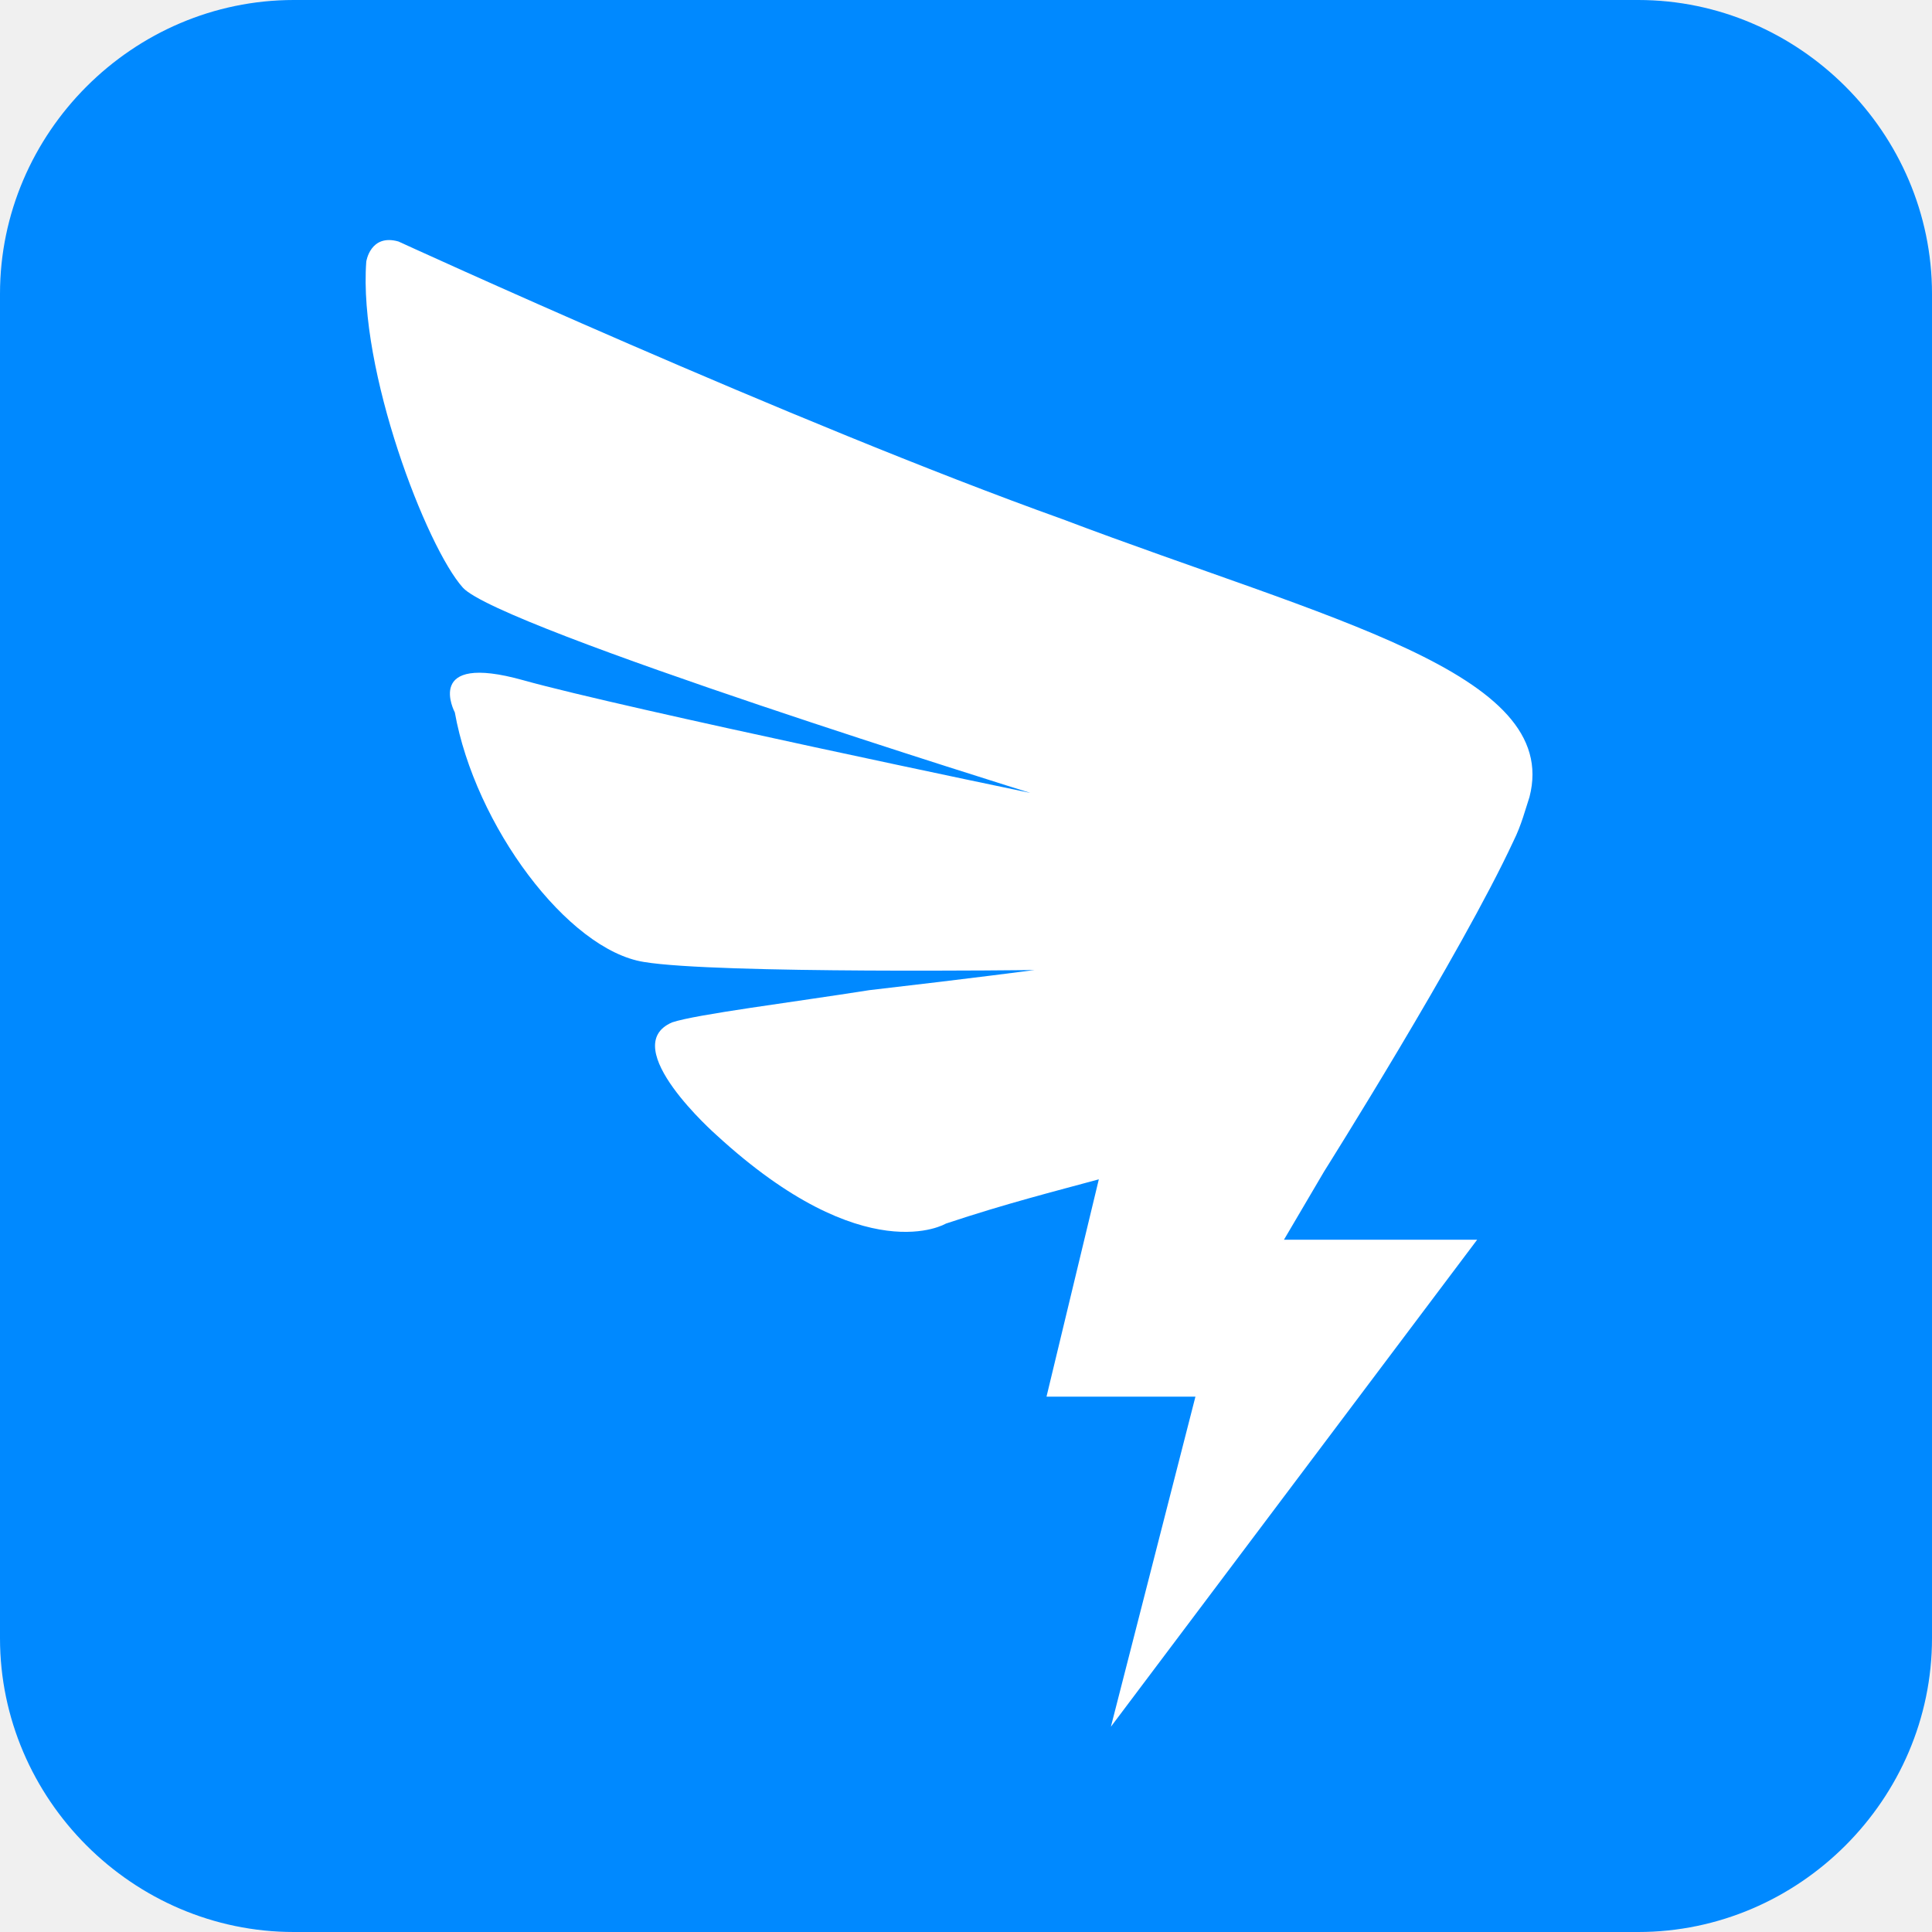
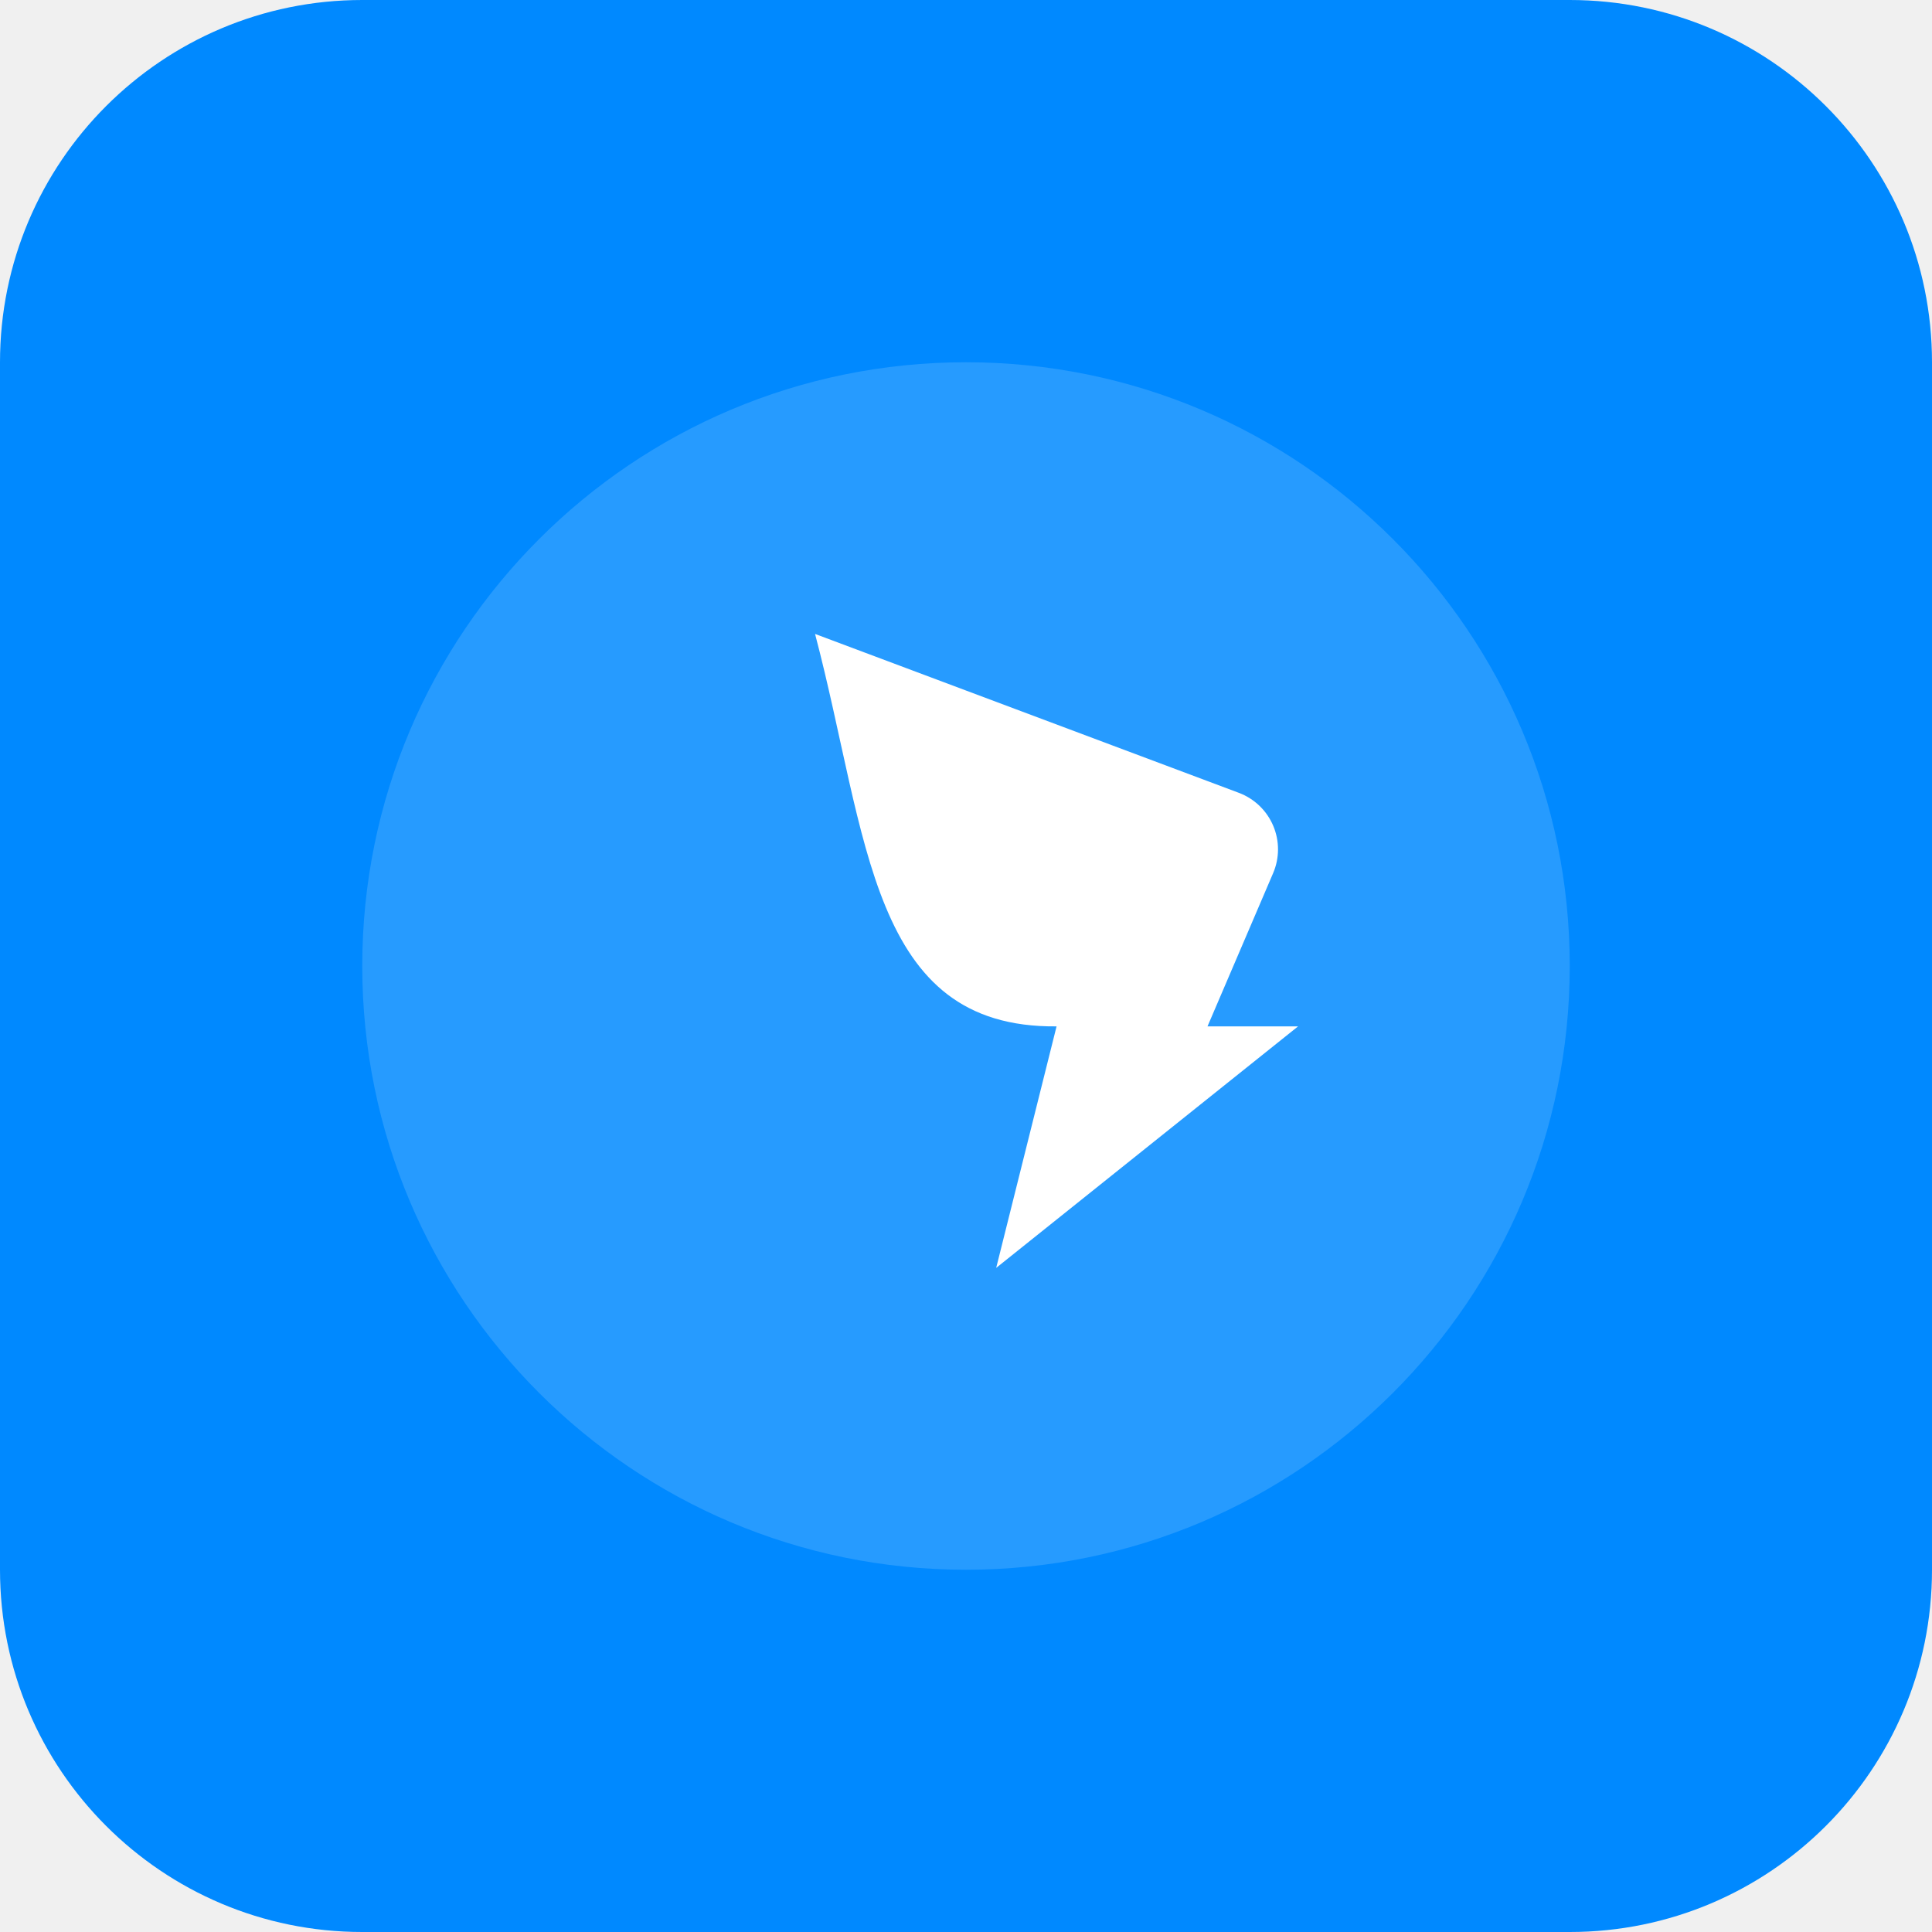
- <svg xmlns="http://www.w3.org/2000/svg" viewBox="0 0 1024 1024">
-   <path fill="#0089FF" d="M1024 155.733C1024 70.4 953.6 0 868.267 0H155.733C70.4 0 0 70.4 0 155.733v712.534C0 953.6 70.4 1024 155.733 1024h712.534C953.6 1024 1024 953.6 1024 868.267V155.733z" />
-   <path fill="#FFF" d="M810.667 422.4c-2.134 6.4-4.267 14.933-8.534 23.467C774.4 505.6 701.867 620.8 701.867 620.8l-21.334 36.267h102.4L588.8 915.2l44.8-174.933h-78.933l27.733-115.2c-23.467 6.4-49.067 12.8-81.067 23.466 0 0-42.666 25.6-121.6-46.933 0 0-53.333-46.933-23.466-59.733 12.8-4.267 64-10.667 104.533-17.067 55.467-6.4 87.467-10.667 87.467-10.667s-168.534 2.134-206.934-4.266c-40.533-6.4-89.6-72.534-100.266-132.267 0 0-17.067-32 36.266-17.067s268.8 59.734 268.8 59.734-281.6-87.467-300.8-108.8c-19.2-21.334-55.466-115.2-51.2-172.8 0 0 2.134-14.934 17.067-10.667 0 0 209.067 96 352 147.2 140.8 53.333 264.533 81.067 247.467 147.2z" />
+ <svg xmlns="http://www.w3.org/2000/svg" viewBox="0 0 32 32" width="32" height="32">
+   <rect width="32" height="32" rx="6" fill="#0089FF" />
+   <g transform="translate(5,5)">
+     <circle cx="11" cy="11" r="10" fill="white" opacity="0.15" />
+     <path d="M8.5 5.5l7.02 2.632a1 1 0 01.567 1.33l-1.087 2.538h1.5l-5 4 1-4c-3.1.03-3.114-3.139-4-6.5z" fill="white" stroke="none" />
+   </g>
</svg>
